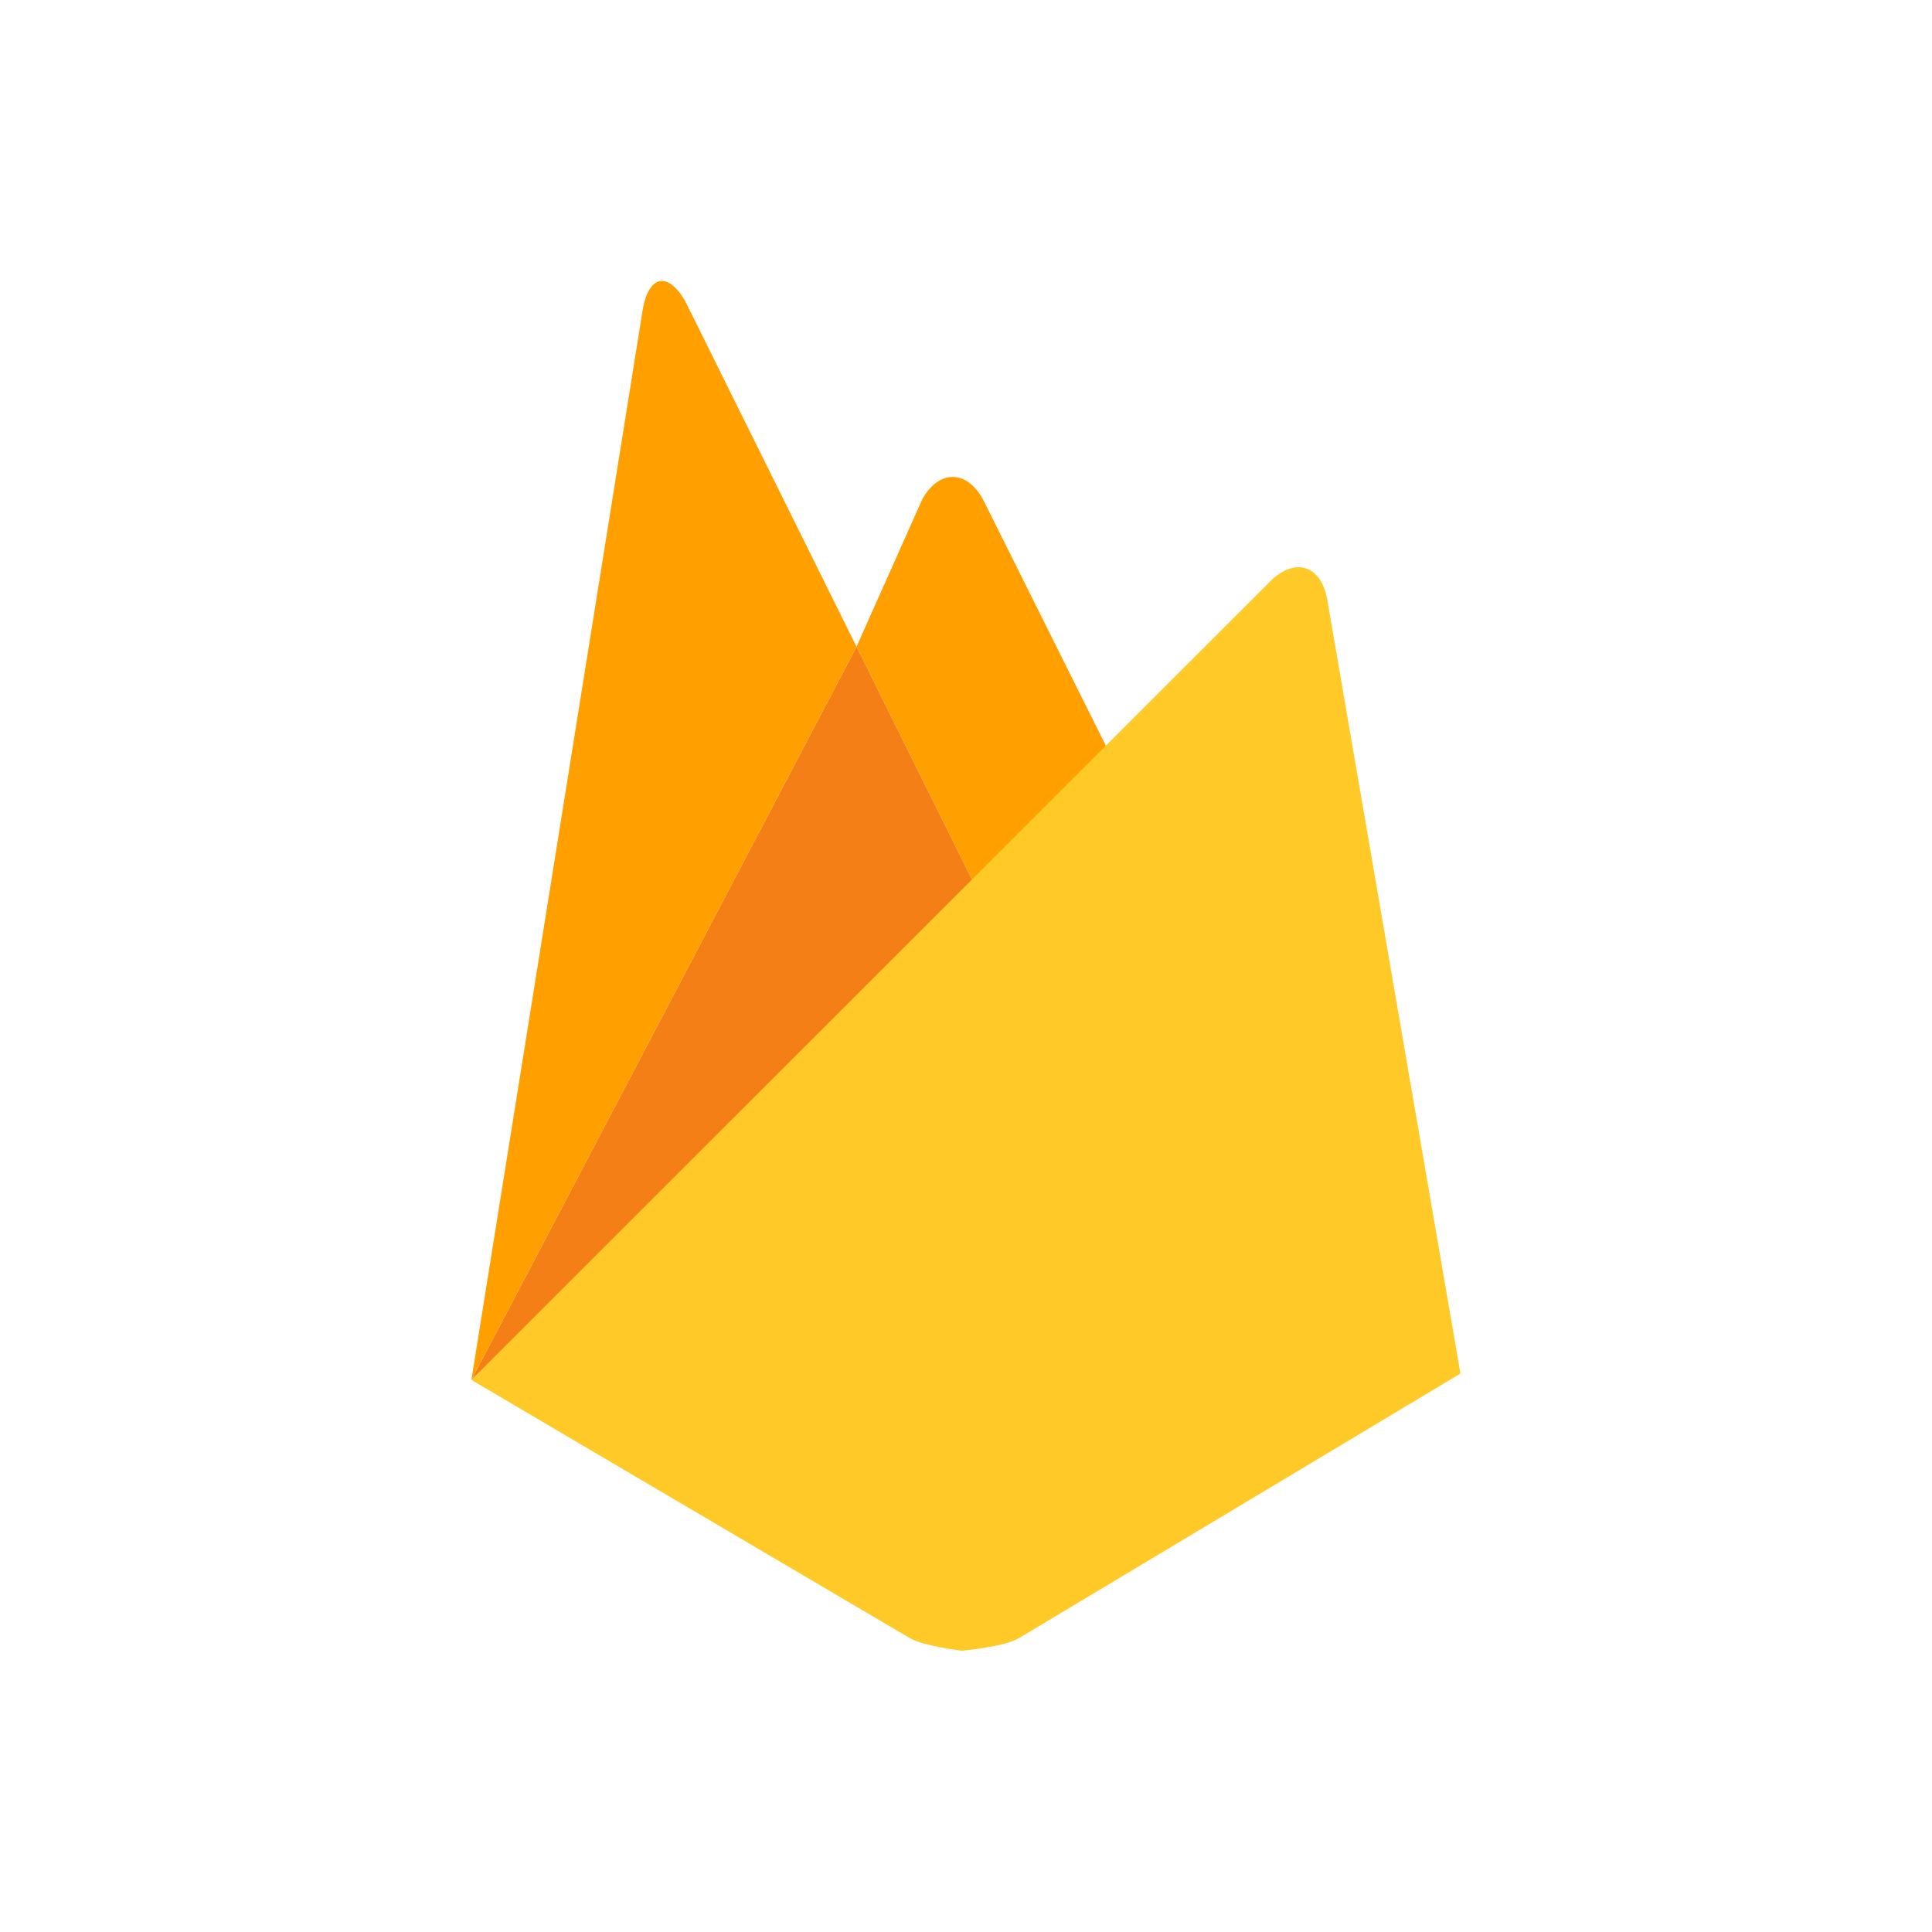
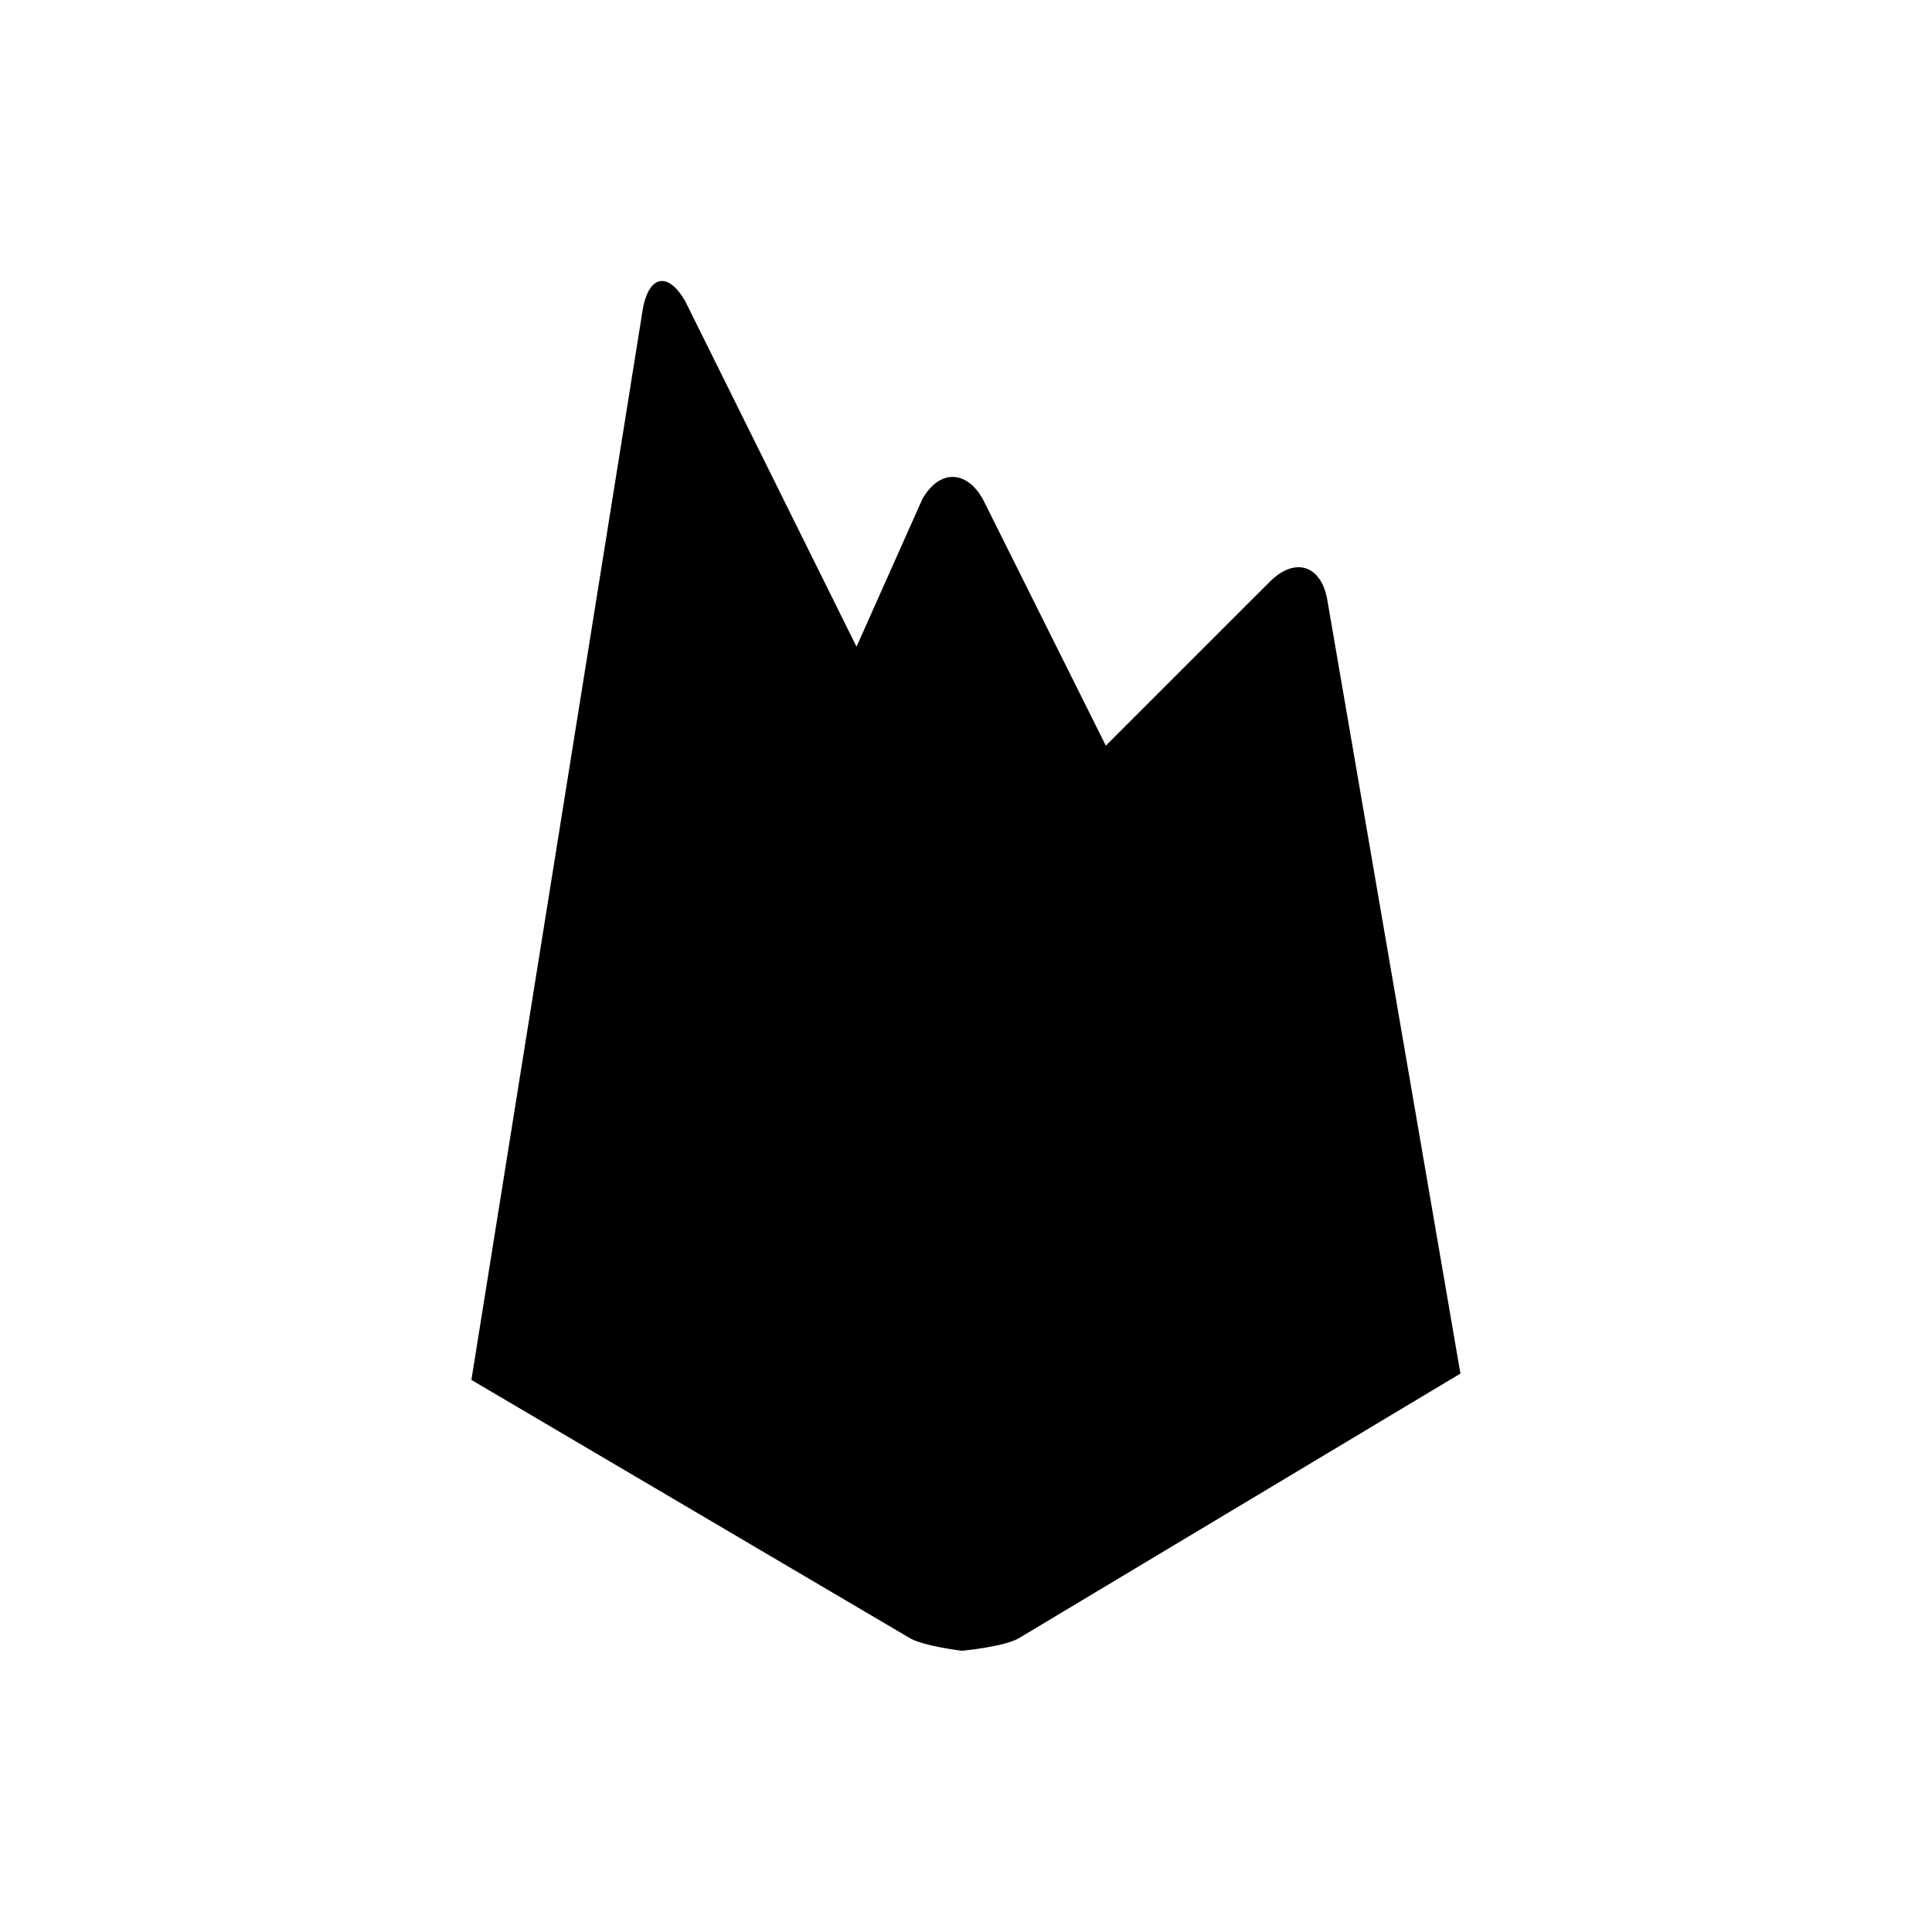
- <svg xmlns="http://www.w3.org/2000/svg" baseProfile="tiny" height="512" version="1.2" width="512">
-   <path d="M297.036 205.578l-36.334 33.809-33.716-68.005 17.446-39.108c4.416-7.84 11.621-7.855 16.037 0l36.567 73.304z" fill="#FFA000" />
-   <path fill="#F57F17" d="M260.702 239.386L124.924 365.697l102.062-194.316z" />
-   <path d="M336.776 153.901c6.491-6.239 13.202-4.111 14.912 4.729l35.342 205.375-117.157 70.215c-4.1 2.264-14.957 3.246-14.957 3.246s-9.91-1.185-13.687-3.281L124.92 365.69l211.856-211.789z" fill="#FFCA28" />
-   <path d="M226.986 171.381L124.924 365.697l45.46-283.998c1.674-8.847 6.71-9.699 11.203-1.89l45.399 91.572z" fill="#FFA000" />
+ <svg xmlns="http://www.w3.org/2000/svg" height="512" version="1.2" width="512" id="svg10">
+   <defs id="defs14" />
+   <path id="path2" d="M 175.705 74.477 C 173.331 74.275 171.326 76.723 170.385 81.699 L 124.926 365.684 L 124.92 365.689 L 124.924 365.691 L 124.924 365.697 L 124.928 365.693 L 241.229 434.186 C 245.006 436.282 254.916 437.467 254.916 437.467 C 254.916 437.467 265.773 436.485 269.873 434.221 L 387.029 364.006 L 351.688 158.631 C 349.978 149.791 343.266 147.661 336.775 153.9 L 293.059 197.605 L 260.469 132.273 C 256.053 124.418 248.848 124.433 244.432 132.273 L 226.986 171.381 L 181.588 79.809 C 179.622 76.392 177.552 74.633 175.705 74.477 z " />
</svg>
